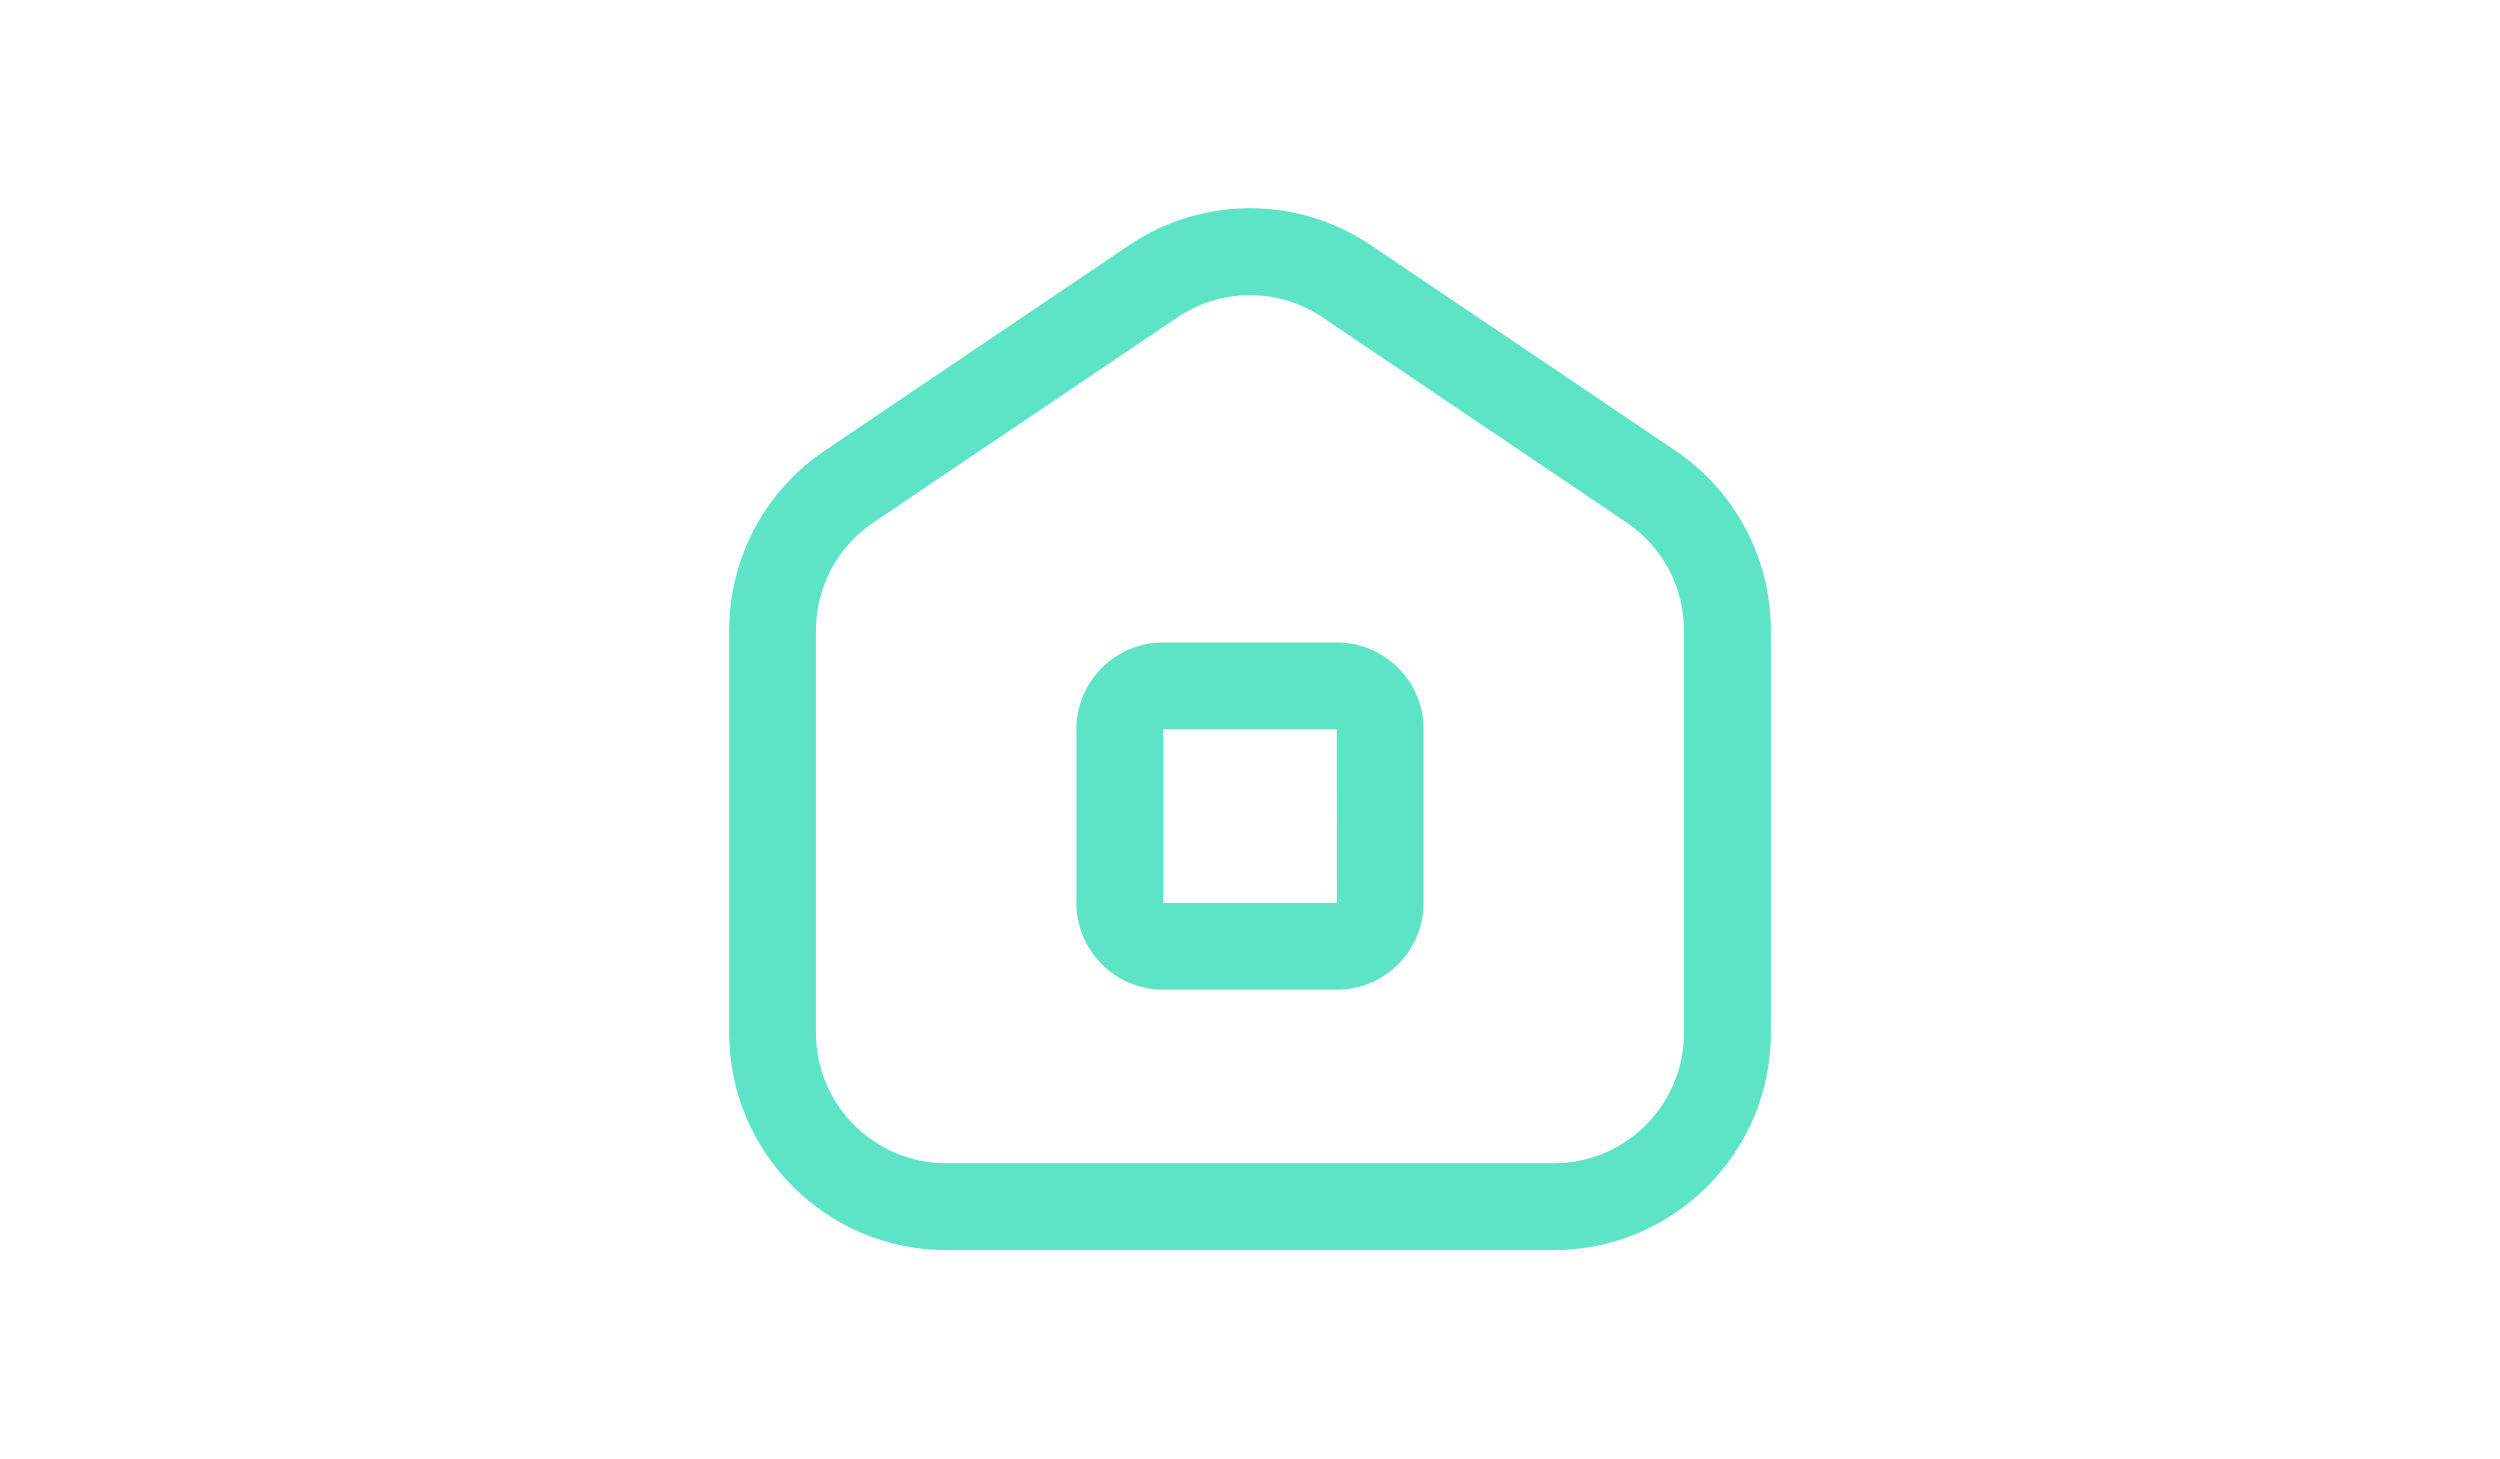
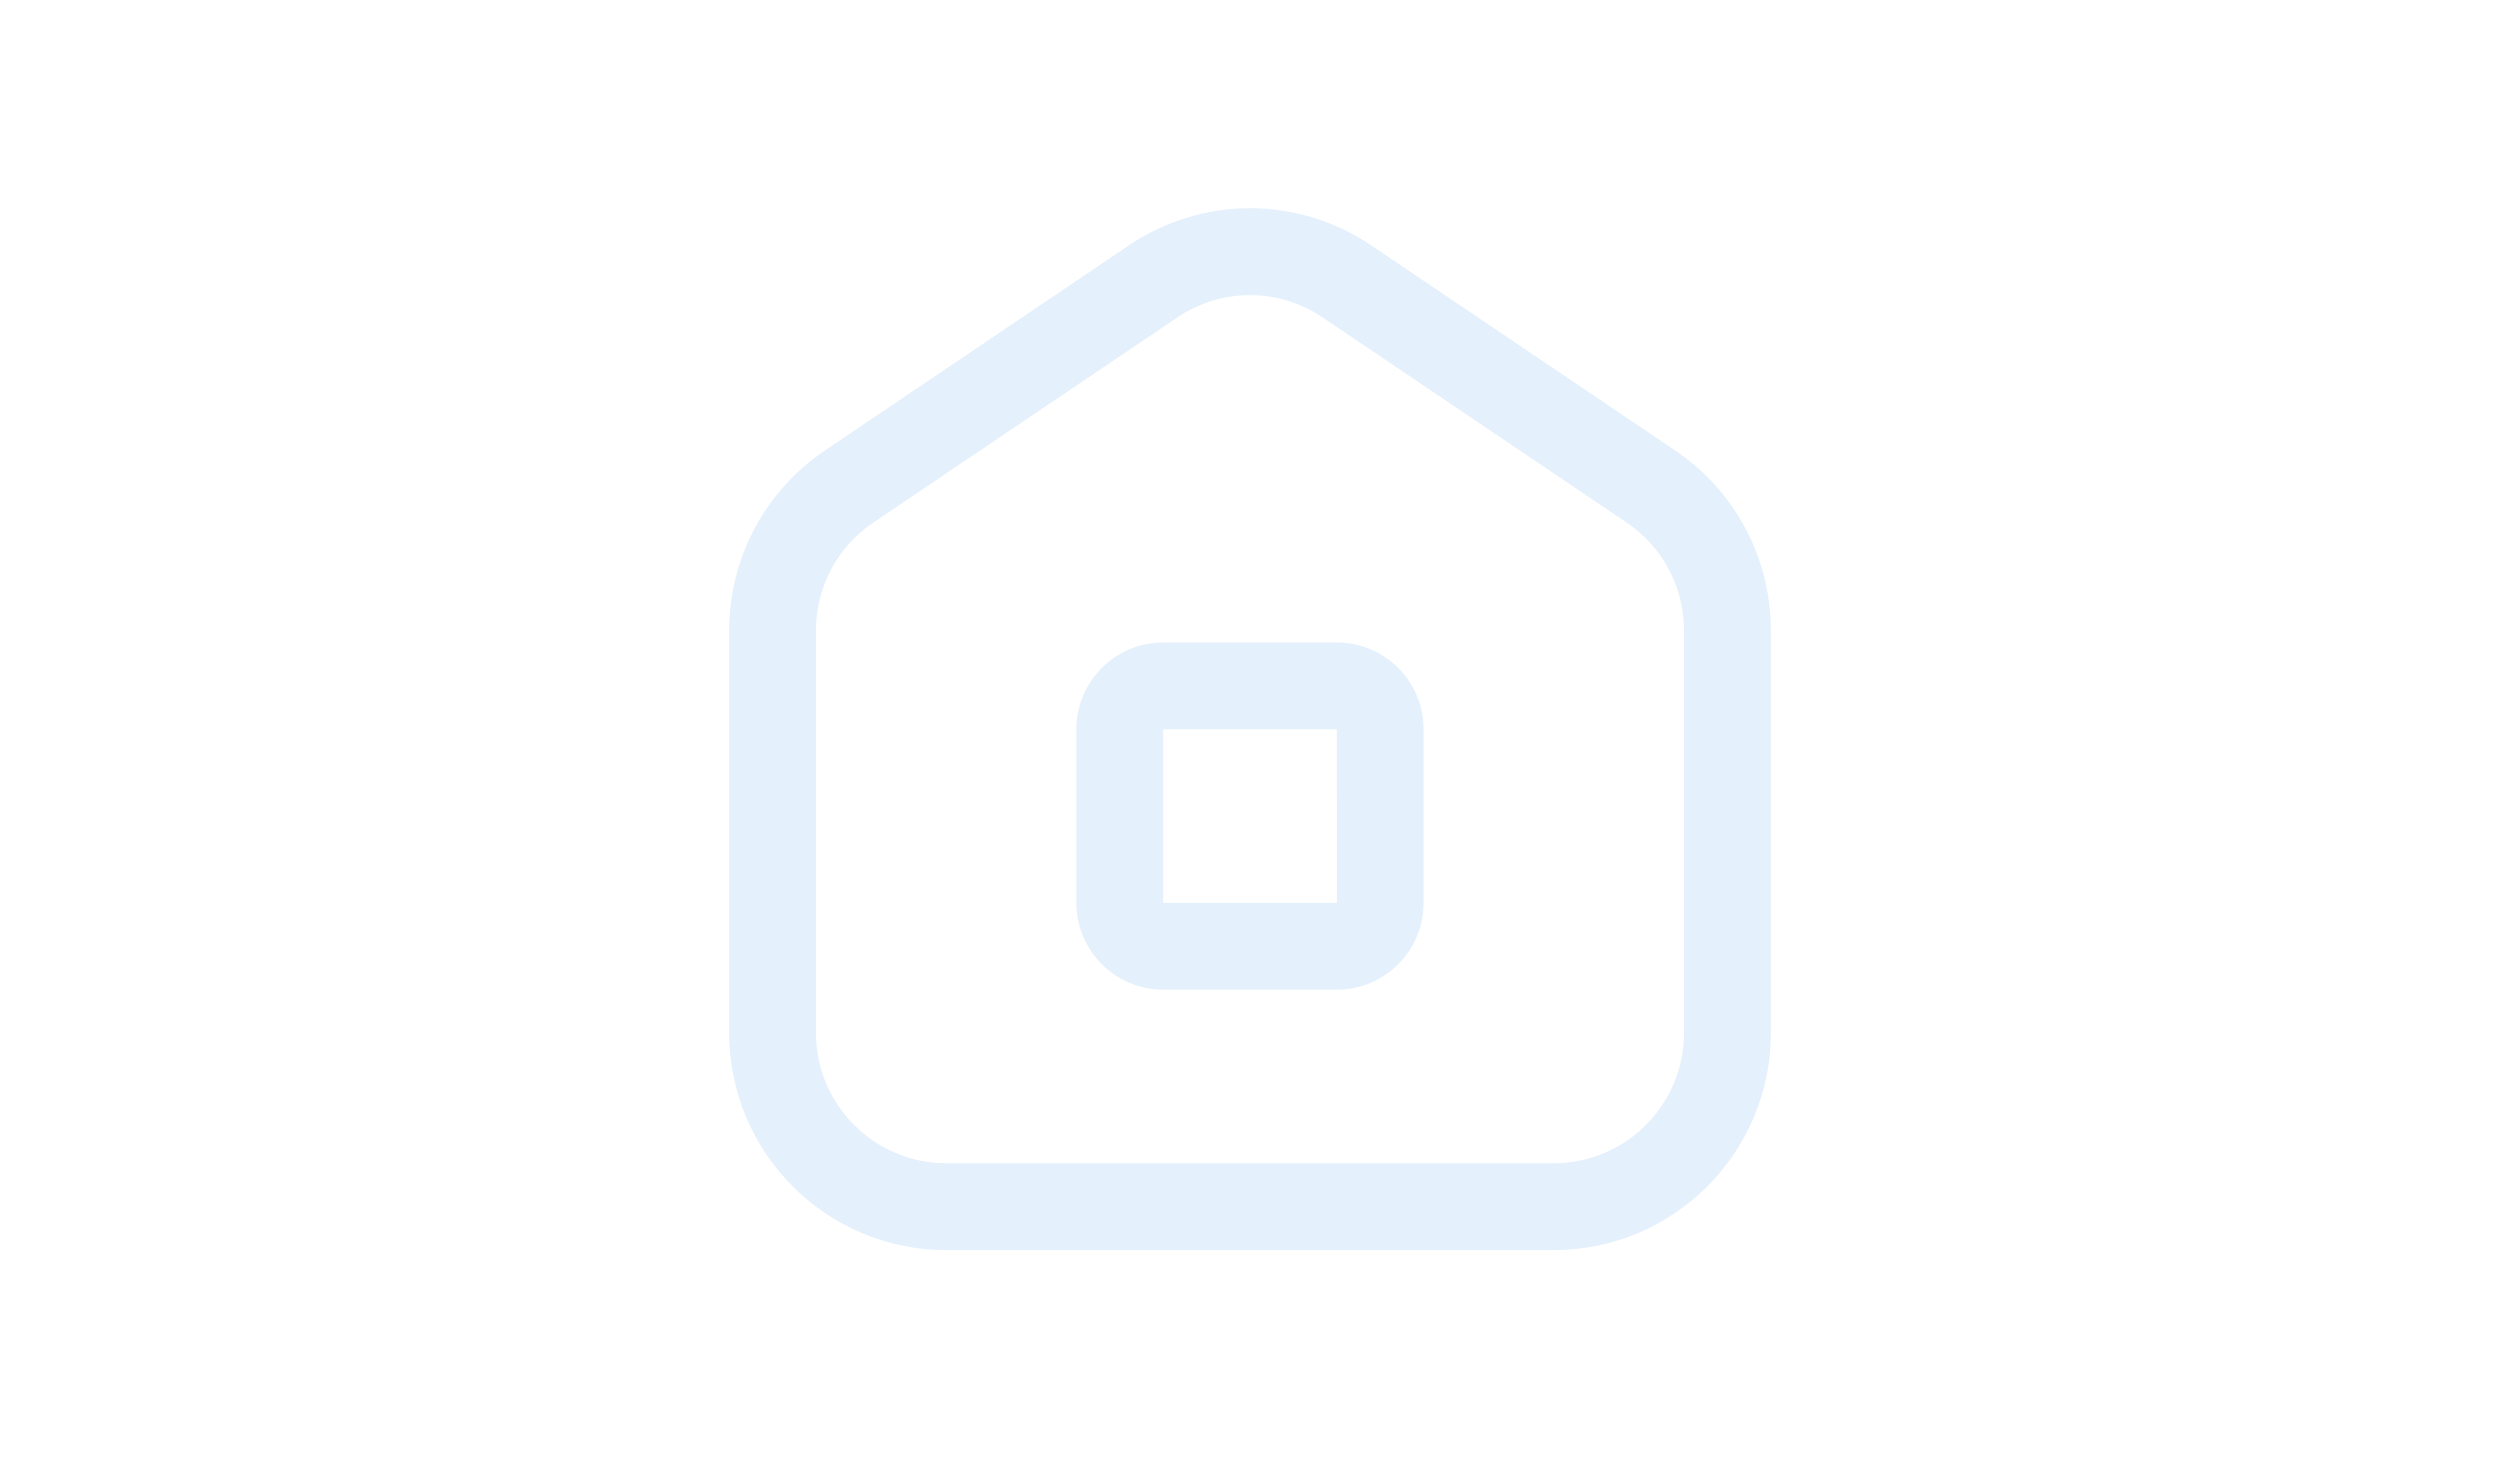
<svg xmlns="http://www.w3.org/2000/svg" id="Layer_1" data-name="Layer 1" viewBox="0 0 56.25 46.875" width="1200" height="700" version="1.1">
  <defs id="defs1" />
-   <path d="m 30.915,31.811 h -5.58 c -1.539,0 -2.79,-1.251 -2.79,-2.79 v -5.58 c 0,-1.539 1.251,-2.79 2.79,-2.79 h 5.58 c 1.539,0 2.79,1.251 2.79,2.79 v 5.58 c 0,1.539 -1.251,2.79 -2.79,2.79 z m -5.58,-8.371 v 5.58 h 5.583 l -0.003,-5.58 z M 37.891,40.182 h -19.531 c -3.846,0 -6.975,-3.129 -6.975,-6.975 V 20.265 c 0,-2.323 1.15,-4.485 3.075,-5.783 l 9.764,-6.59 c 2.37,-1.599 5.434,-1.599 7.804,0 l 9.766,6.59 c 1.924,1.297 3.073,3.458 3.073,5.783 v 12.941 c 0,3.846 -3.129,6.975 -6.975,6.975 z M 28.125,9.486 c -0.815,0 -1.629,0.24 -2.341,0.721 l -9.766,6.589 c -1.155,0.778 -1.844,2.074 -1.844,3.468 v 12.941 c 0,2.307 1.878,4.185 4.185,4.185 h 19.531 c 2.307,0 4.185,-1.878 4.185,-4.185 V 20.265 c 0,-1.394 -0.689,-2.691 -1.843,-3.468 l -9.767,-6.59 C 29.754,9.726 28.94,9.486 28.125,9.486 Z" id="path1" style="fill:#5DE4C7;fill-opacity:1;stroke-width:1.395" />
+   <path d="m 30.915,31.811 h -5.58 c -1.539,0 -2.79,-1.251 -2.79,-2.79 v -5.58 c 0,-1.539 1.251,-2.79 2.79,-2.79 h 5.58 c 1.539,0 2.79,1.251 2.79,2.79 v 5.58 c 0,1.539 -1.251,2.79 -2.79,2.79 z m -5.58,-8.371 v 5.58 h 5.583 l -0.003,-5.58 z M 37.891,40.182 h -19.531 c -3.846,0 -6.975,-3.129 -6.975,-6.975 V 20.265 c 0,-2.323 1.15,-4.485 3.075,-5.783 l 9.764,-6.59 c 2.37,-1.599 5.434,-1.599 7.804,0 l 9.766,6.59 c 1.924,1.297 3.073,3.458 3.073,5.783 v 12.941 c 0,3.846 -3.129,6.975 -6.975,6.975 z M 28.125,9.486 c -0.815,0 -1.629,0.24 -2.341,0.721 l -9.766,6.589 c -1.155,0.778 -1.844,2.074 -1.844,3.468 v 12.941 c 0,2.307 1.878,4.185 4.185,4.185 h 19.531 c 2.307,0 4.185,-1.878 4.185,-4.185 V 20.265 c 0,-1.394 -0.689,-2.691 -1.843,-3.468 l -9.767,-6.59 C 29.754,9.726 28.94,9.486 28.125,9.486 Z" id="path1" style="fill:#e4f0fb;fill-opacity:1;stroke-width:1.395" />
</svg>
